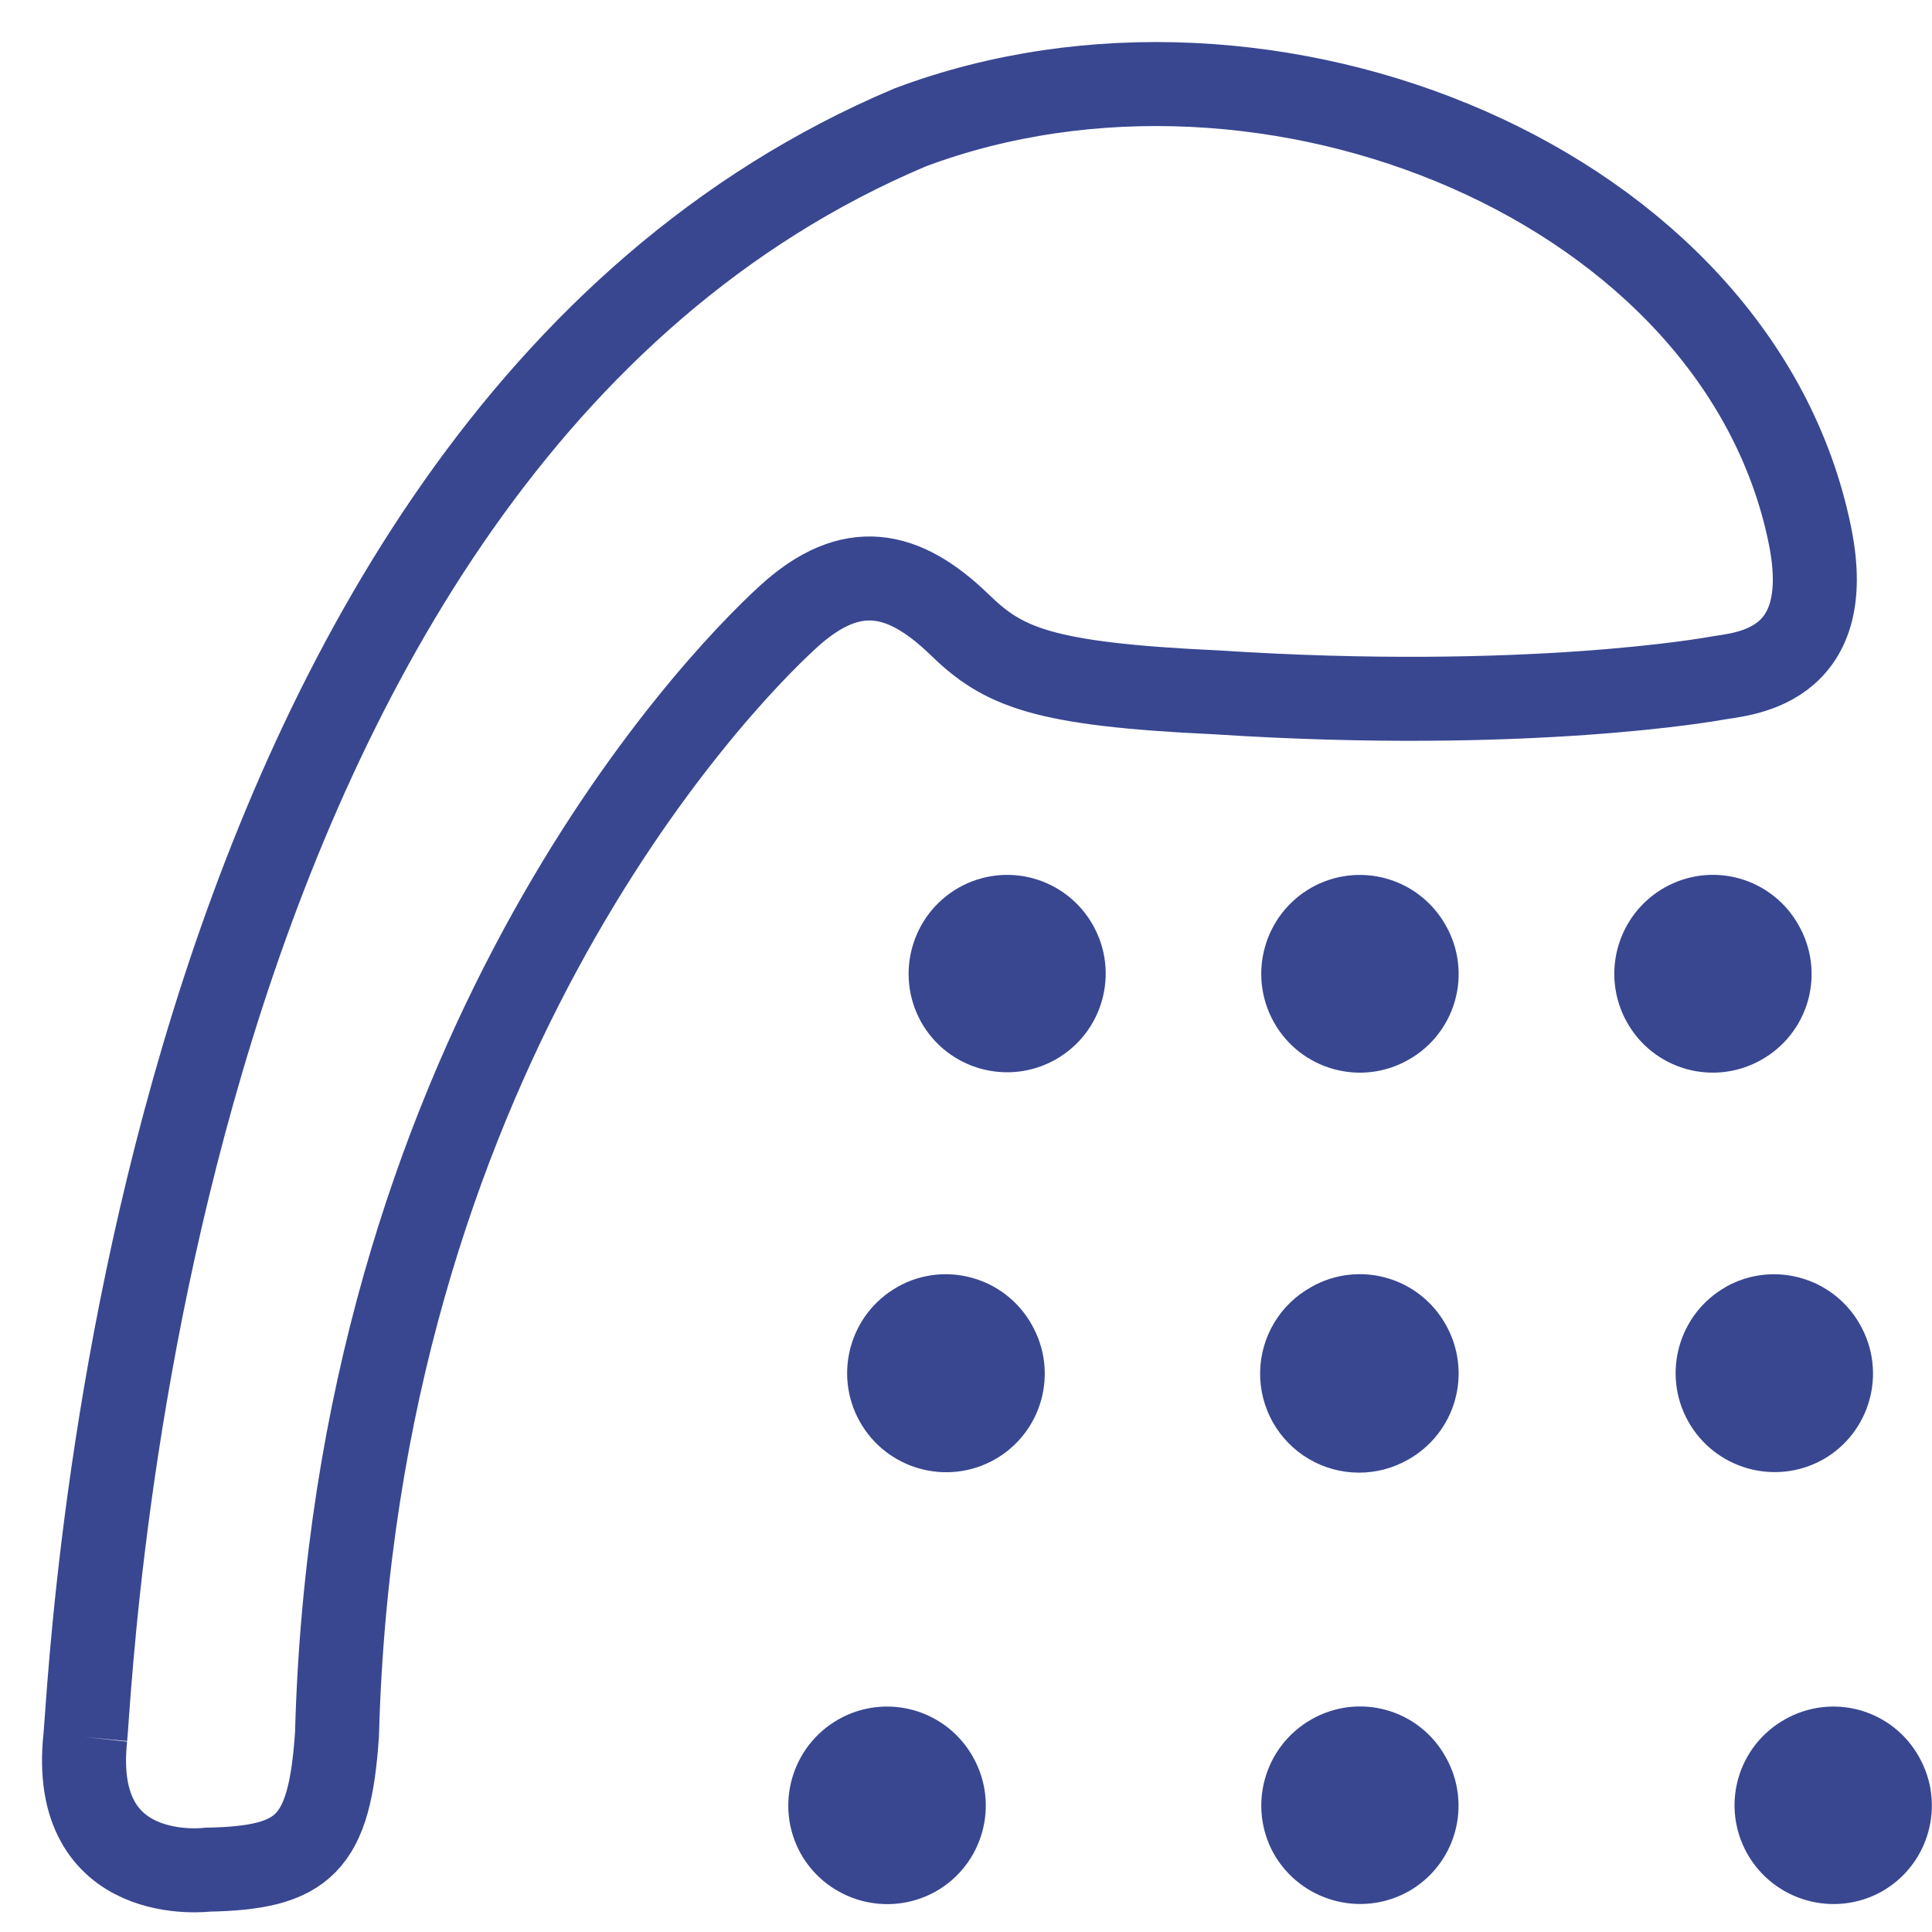
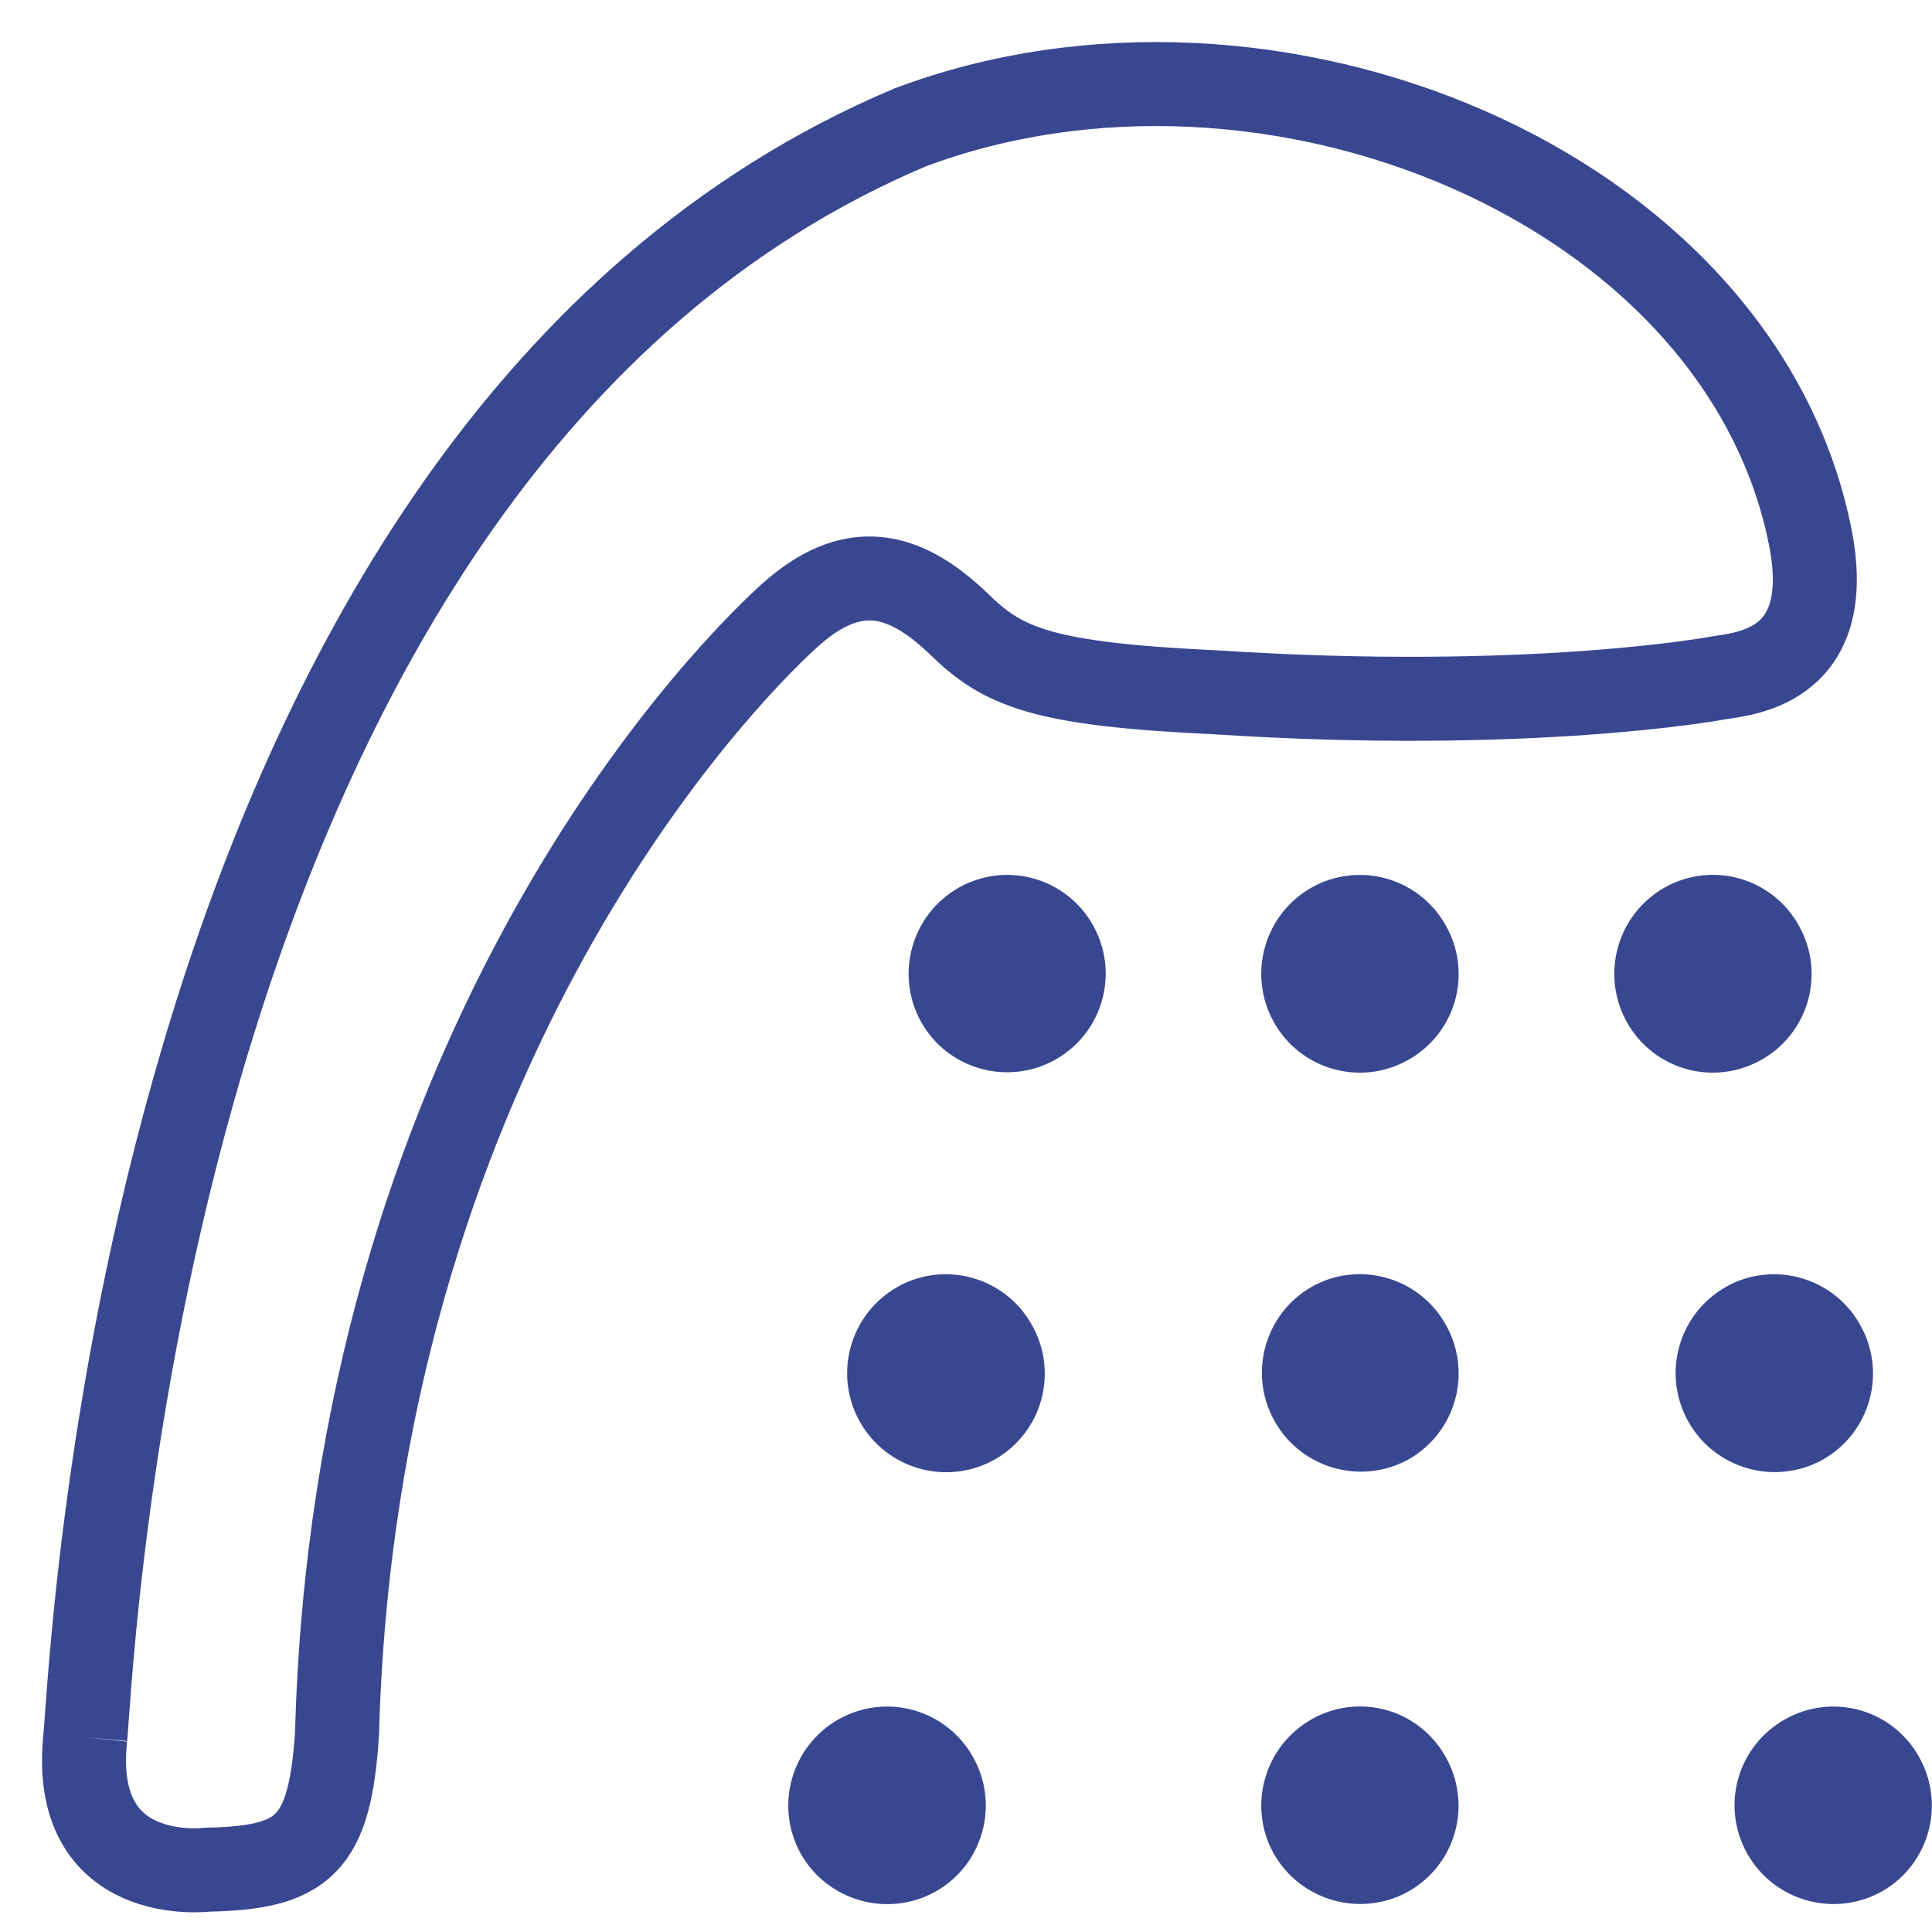
- <svg xmlns="http://www.w3.org/2000/svg" width="23" height="23">
+ <svg xmlns="http://www.w3.org/2000/svg" width="23" height="23" viewBox="0 0 23 23">
  <g fill="none" fill-rule="evenodd">
    <path d="M0 0h24v24H0z" />
-     <path fill="#394791" d="M9.983 20.468a1.18 1.18 0 0 0-.45 1.6 1.183 1.183 0 0 0 1.606.45 1.175 1.175 0 0 0 .445-1.6 1.172 1.172 0 0 0-1.601-.45zm5.631 0a1.18 1.18 0 0 0-.45 1.6 1.183 1.183 0 0 0 1.602.45 1.172 1.172 0 0 0 .445-1.6 1.164 1.164 0 0 0-1.597-.45zm5.637 0a1.171 1.171 0 0 0-.45 1.6 1.18 1.18 0 0 0 1.601.45 1.176 1.176 0 0 0 .445-1.6 1.166 1.166 0 0 0-1.596-.45zM10.686 15.32a1.178 1.178 0 1 0 1.156 2.055 1.174 1.174 0 0 0 .44-1.606 1.173 1.173 0 0 0-1.596-.45zm9.861 0a1.179 1.179 0 0 0-.45 1.6 1.18 1.18 0 0 0 1.606.455 1.177 1.177 0 0 0 .44-1.606 1.174 1.174 0 0 0-1.596-.45zm-4.933 0a1.178 1.178 0 1 0 1.152 2.055 1.176 1.176 0 0 0 .445-1.606 1.172 1.172 0 0 0-1.597-.45zm4.203-4.754a1.18 1.18 0 0 0-.45 1.601 1.17 1.17 0 0 0 1.601.45 1.17 1.17 0 0 0 .445-1.601 1.168 1.168 0 0 0-1.596-.45zm-4.203 0a1.18 1.18 0 0 0-.45 1.601c.317.57 1.038.771 1.602.45a1.17 1.17 0 0 0 .445-1.601 1.172 1.172 0 0 0-1.597-.45zm-4.198 0a1.18 1.18 0 0 0-.45 1.601 1.173 1.173 0 1 0 2.046-1.152 1.17 1.17 0 0 0-1.596-.449z" />
+     <path fill="#394791" d="M9.983 20.468a1.18 1.18 0 00-.45 1.6 1.183 1.183 0 001.606.45 1.175 1.175 0 00.445-1.6 1.172 1.172 0 00-1.601-.45zm5.631 0a1.18 1.18 0 00-.45 1.6 1.183 1.183 0 001.602.45 1.172 1.172 0 00.445-1.6 1.164 1.164 0 00-1.597-.45zm5.637 0a1.171 1.171 0 00-.45 1.6 1.18 1.18 0 001.601.45 1.176 1.176 0 00.445-1.6 1.166 1.166 0 00-1.596-.45zM10.686 15.32a1.178 1.178 0 001.156 2.055 1.174 1.174 0 00.44-1.606 1.173 1.173 0 00-1.596-.45zm9.861 0a1.179 1.179 0 00-.45 1.6 1.18 1.18 0 001.606.455 1.177 1.177 0 00.44-1.606 1.174 1.174 0 00-1.596-.45zm-4.933 0a1.178 1.178 0 001.152 2.055 1.176 1.176 0 00.445-1.606 1.172 1.172 0 00-1.597-.45zm4.203-4.754a1.18 1.18 0 00-.45 1.601 1.17 1.17 0 001.601.45 1.17 1.17 0 00.445-1.601 1.168 1.168 0 00-1.596-.45zm-4.203 0a1.18 1.18 0 00-.45 1.601c.317.57 1.038.771 1.602.45a1.17 1.17 0 00.445-1.601 1.172 1.172 0 00-1.597-.45zm-4.198 0a1.18 1.18 0 00-.45 1.601 1.173 1.173 0 102.046-1.152 1.17 1.17 0 00-1.596-.449z" />
    <path stroke="#394791" d="M1.016 20.68c.087-.922.688-15.305 9.818-19.163 4.285-1.61 9.864.692 10.712 4.853.335 1.634-.853 1.652-1.128 1.707 0 0-2.22.408-5.941.165-2.079-.096-2.538-.302-3.06-.812-.666-.642-1.285-.766-2.024-.096-.936.849-5.166 5.313-5.381 13.31-.088 1.32-.395 1.591-1.542 1.614 0 0-1.647.211-1.454-1.578" />
  </g>
</svg>
